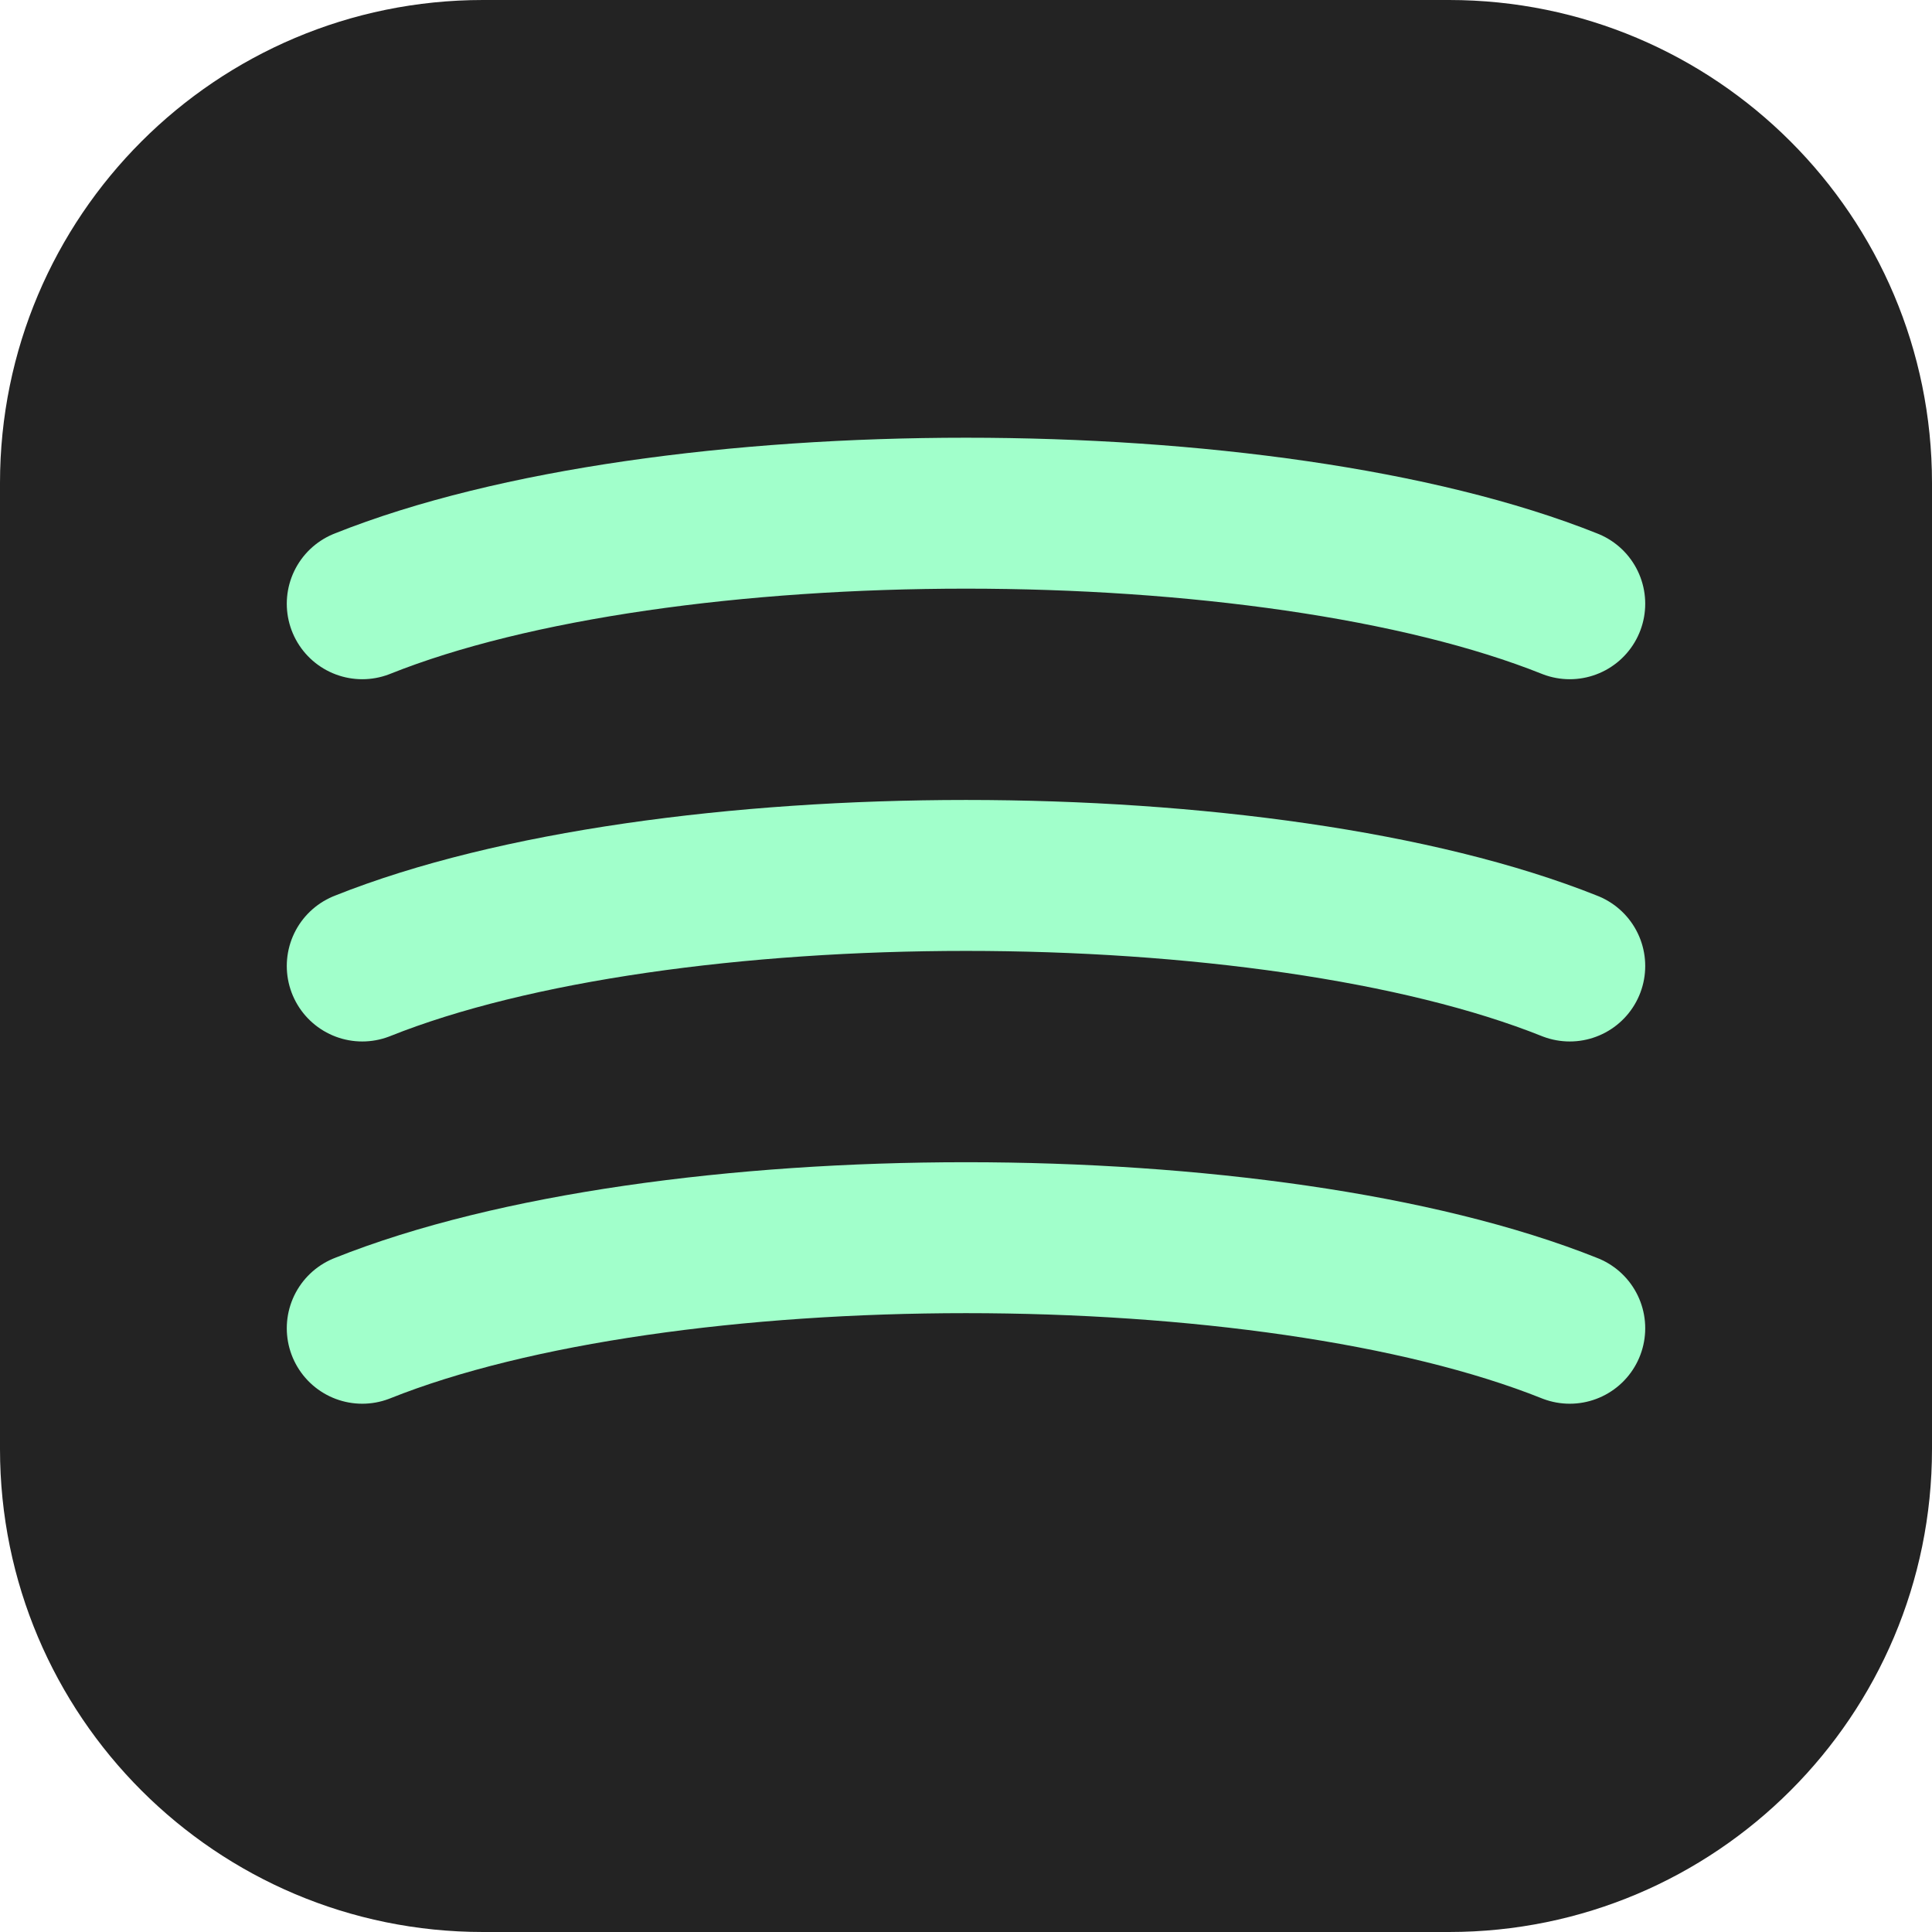
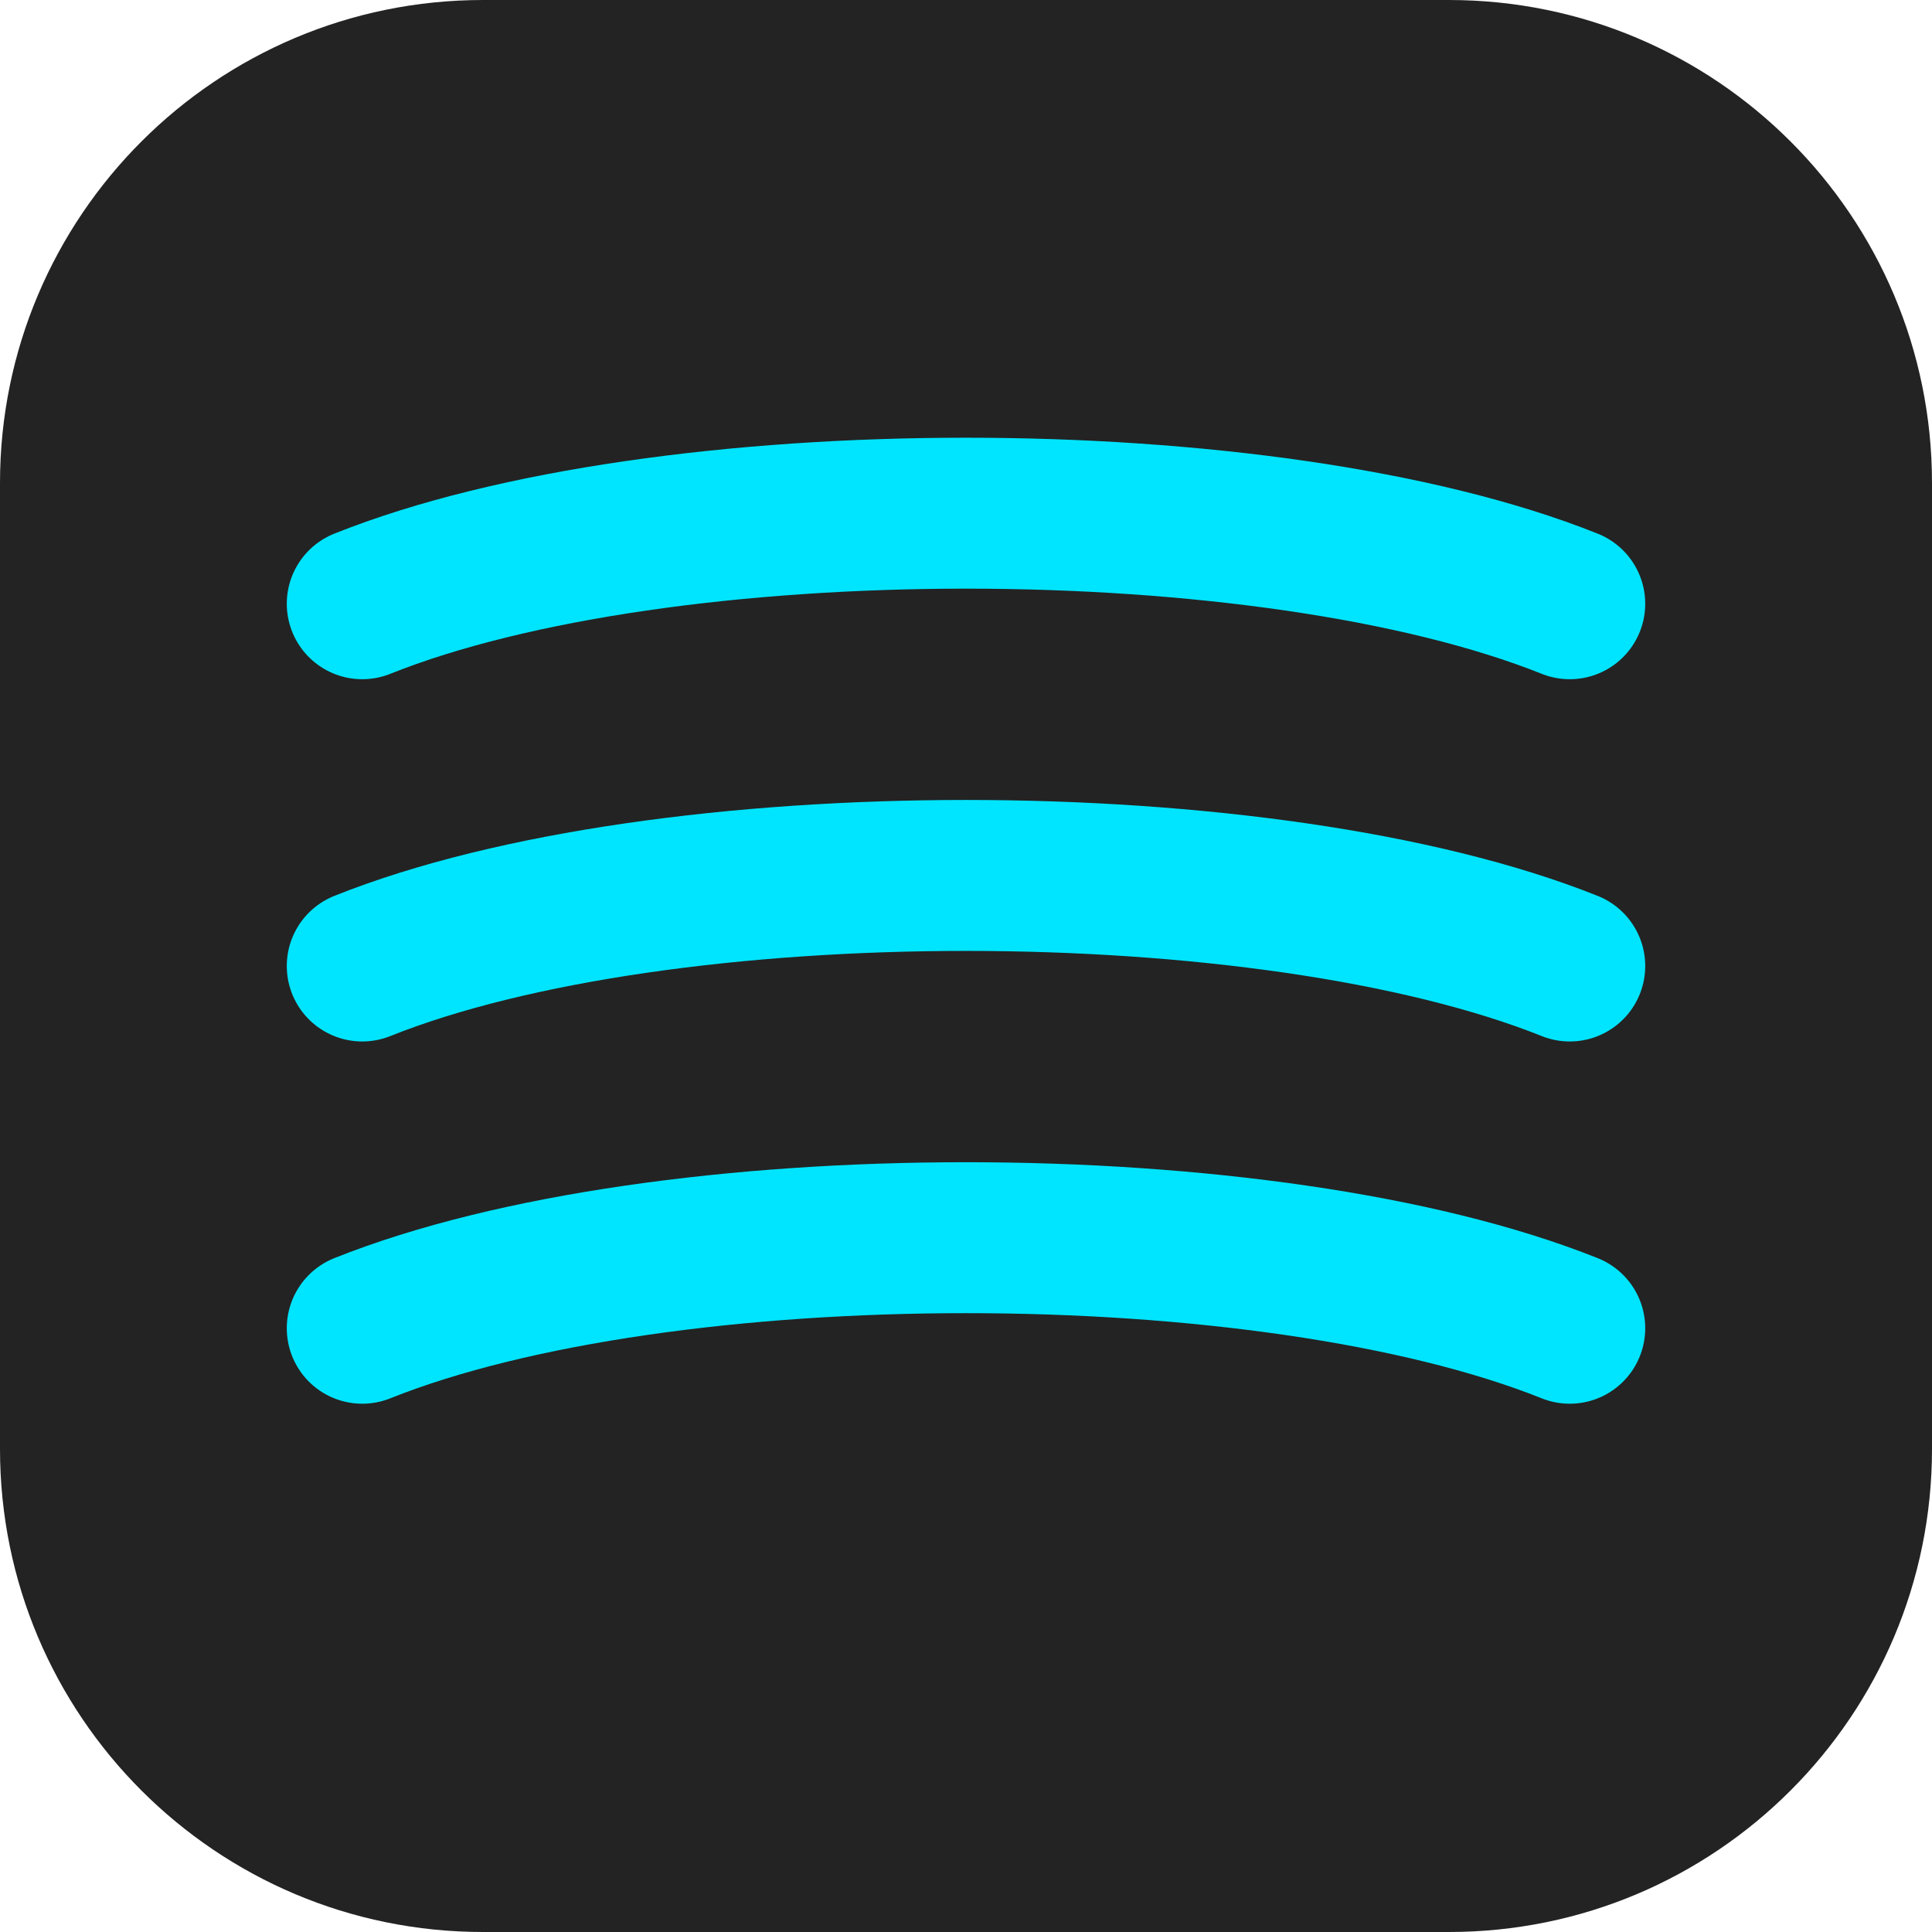
<svg xmlns="http://www.w3.org/2000/svg" viewBox="0 0 32 32">
  <rect width="32" height="32" rx="8" fill="#232323" />
-   <path d="M6 22c5-2 15-2 20 0M6 16c5-2 15-2 20 0M6 10c5-2 15-2 20 0" stroke="#a1ffcb" stroke-width="2.5" fill="none" stroke-linecap="round" />
+   <path d="M6 22c5-2 15-2 20 0M6 16c5-2 15-2 20 0M6 10c5-2 15-2 20 0" stroke="#00e5ff" stroke-width="2.5" fill="none" stroke-linecap="round" />
</svg>
